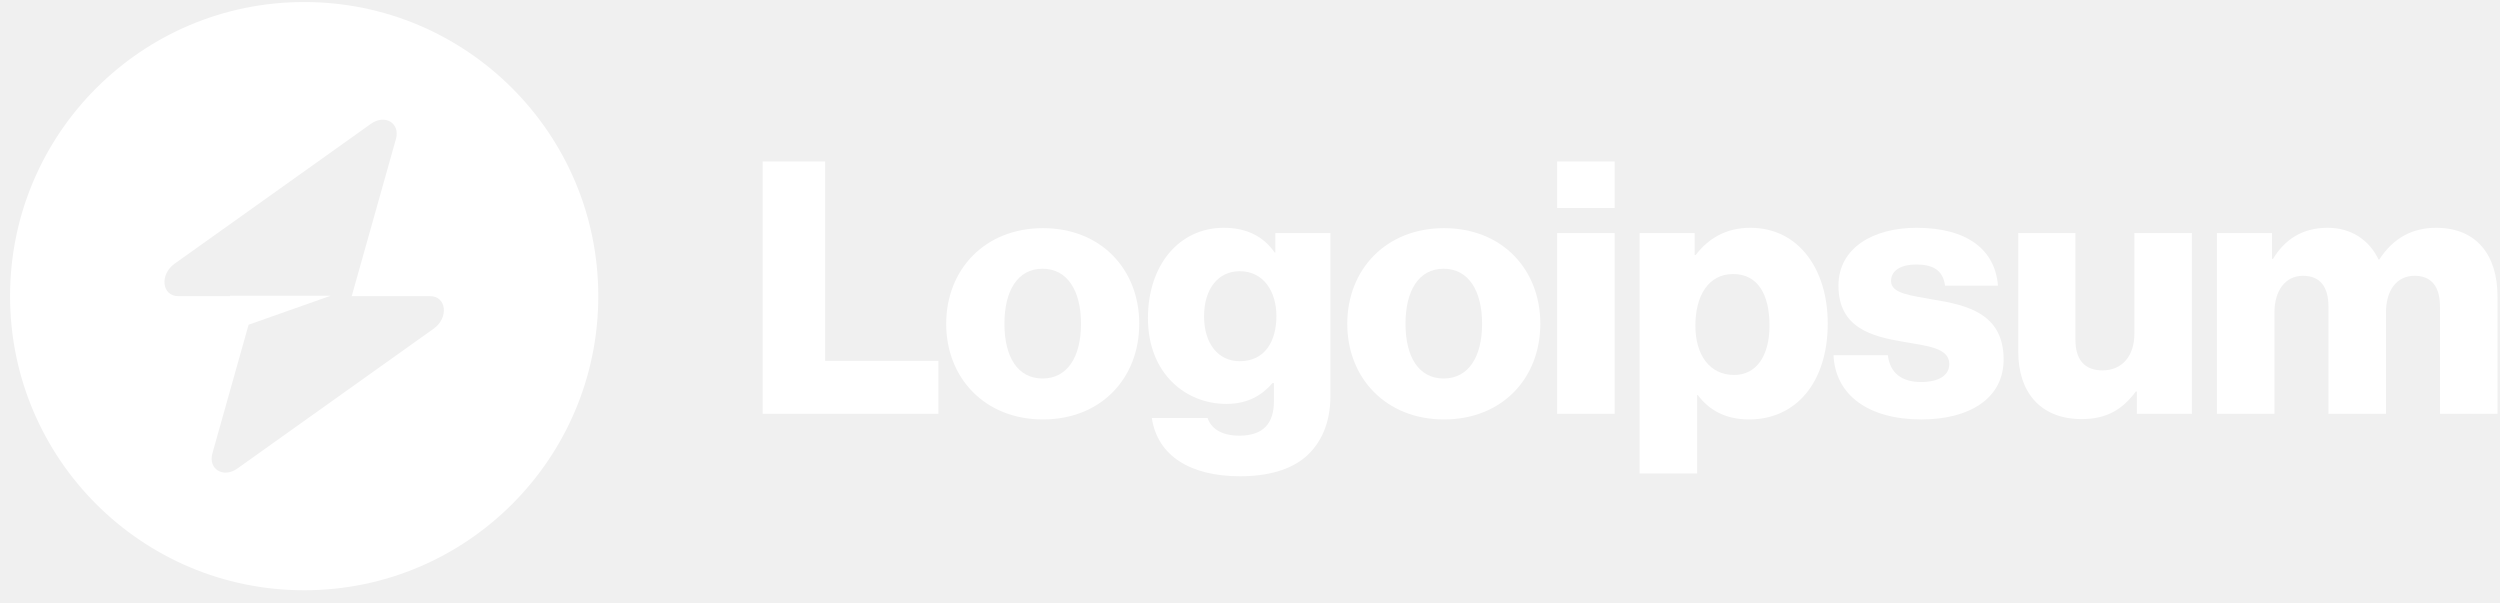
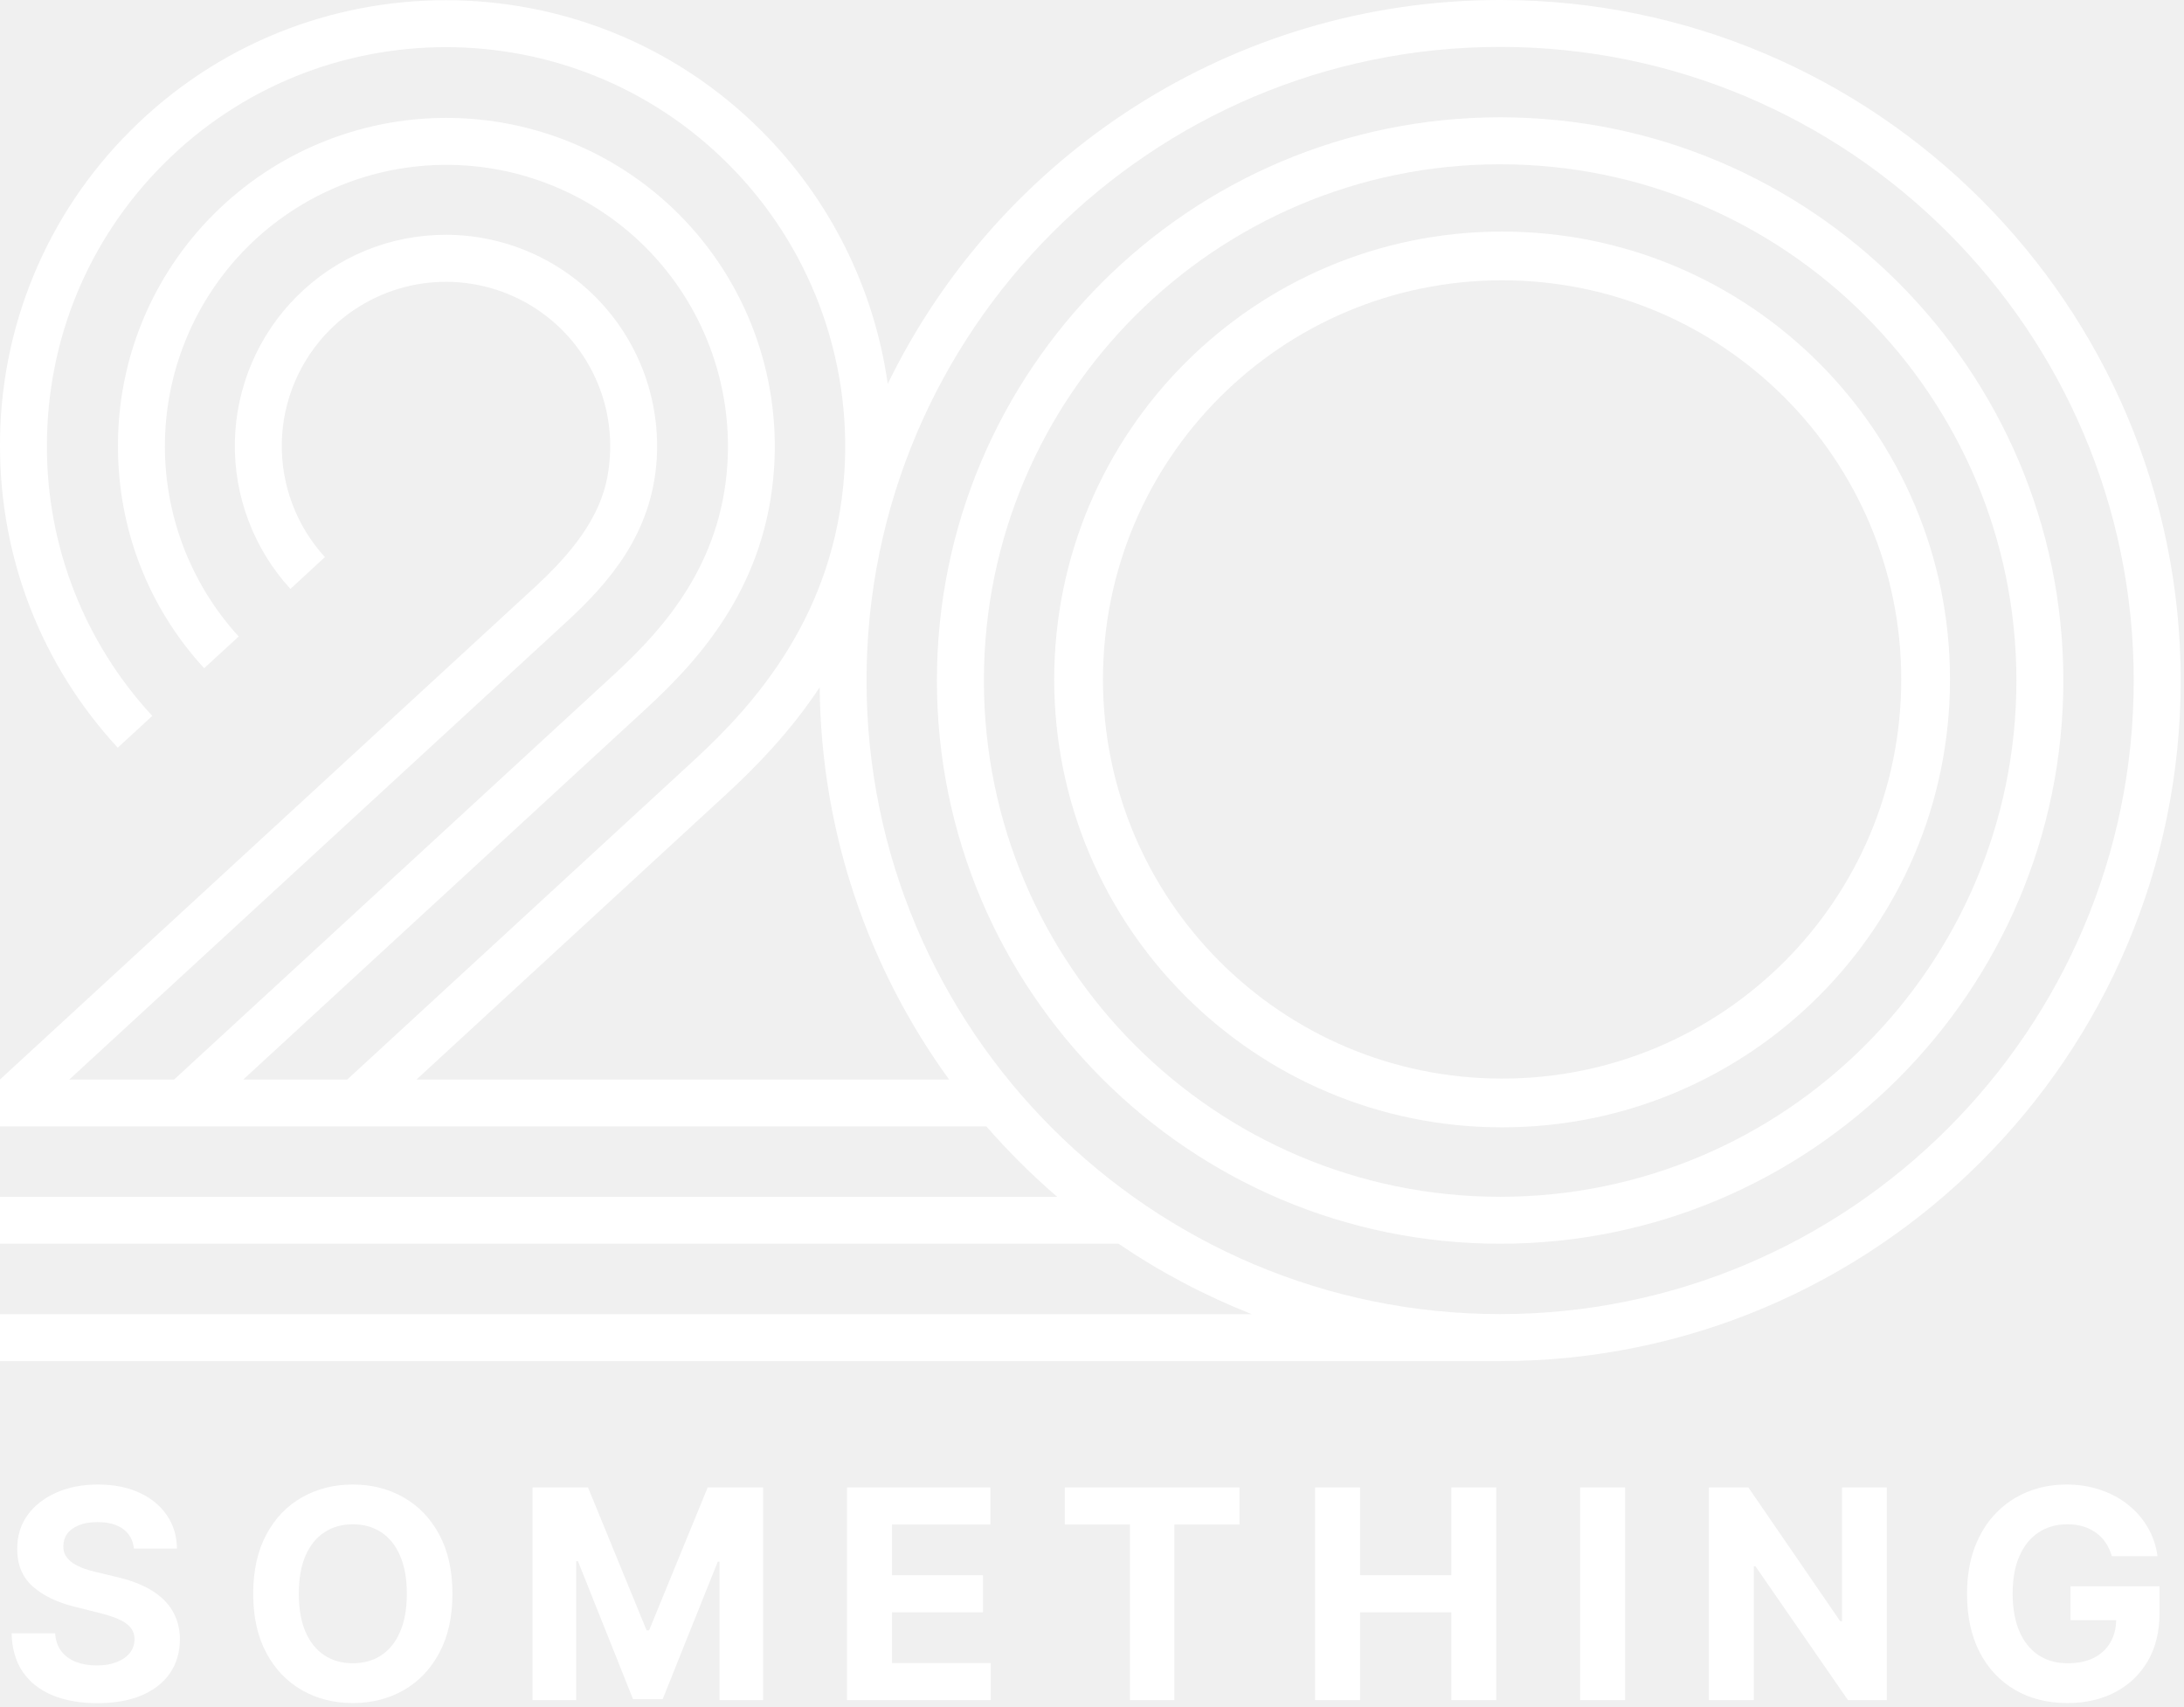
- <svg xmlns="http://www.w3.org/2000/svg" id="logo-54" width="170" height="41" viewBox="0 0 170 41" fill="none">
-   <path d="M51.86 28.138H63.812V24.538H56.108V10.978H51.86V28.138Z" class="cneutral" fill="#ffffff" />
-   <path d="M70.893 25.738C69.189 25.738 68.301 24.25 68.301 22.018C68.301 19.786 69.189 18.274 70.893 18.274C72.597 18.274 73.509 19.786 73.509 22.018C73.509 24.25 72.597 25.738 70.893 25.738ZM70.917 28.522C74.877 28.522 77.469 25.714 77.469 22.018C77.469 18.322 74.877 15.514 70.917 15.514C66.981 15.514 64.341 18.322 64.341 22.018C64.341 25.714 66.981 28.522 70.917 28.522Z" class="cneutral" fill="#ffffff" />
-   <path d="M84.324 32.386C86.148 32.386 87.756 31.978 88.836 31.018C89.82 30.13 90.468 28.786 90.468 26.938V15.85H86.724V17.17H86.676C85.956 16.138 84.852 15.49 83.22 15.49C80.172 15.49 78.06 18.034 78.06 21.634C78.06 25.402 80.628 27.466 83.388 27.466C84.876 27.466 85.812 26.866 86.532 26.05H86.628V27.274C86.628 28.762 85.932 29.626 84.276 29.626C82.98 29.626 82.332 29.074 82.116 28.426H78.324C78.708 30.994 80.94 32.386 84.324 32.386ZM84.3 24.562C82.836 24.562 81.876 23.362 81.876 21.514C81.876 19.642 82.836 18.442 84.3 18.442C85.932 18.442 86.796 19.834 86.796 21.49C86.796 23.218 86.004 24.562 84.3 24.562Z" class="cneutral" fill="#ffffff" />
-   <path d="M98.166 25.738C96.462 25.738 95.574 24.25 95.574 22.018C95.574 19.786 96.462 18.274 98.166 18.274C99.87 18.274 100.782 19.786 100.782 22.018C100.782 24.25 99.87 25.738 98.166 25.738ZM98.19 28.522C102.15 28.522 104.742 25.714 104.742 22.018C104.742 18.322 102.15 15.514 98.19 15.514C94.254 15.514 91.614 18.322 91.614 22.018C91.614 25.714 94.254 28.522 98.19 28.522Z" class="cneutral" fill="#ffffff" />
-   <path d="M105.884 28.138H109.796V15.85H105.884V28.138ZM105.884 14.146H109.796V10.978H105.884V14.146Z" class="cneutral" fill="#ffffff" />
-   <path d="M111.494 32.194H115.406V26.866H115.454C116.222 27.898 117.35 28.522 118.934 28.522C122.15 28.522 124.286 25.978 124.286 21.994C124.286 18.298 122.294 15.49 119.03 15.49C117.35 15.49 116.15 16.234 115.31 17.338H115.238V15.85H111.494V32.194ZM117.926 25.498C116.246 25.498 115.286 24.13 115.286 22.138C115.286 20.146 116.15 18.634 117.854 18.634C119.534 18.634 120.326 20.026 120.326 22.138C120.326 24.226 119.414 25.498 117.926 25.498Z" class="cneutral" fill="#ffffff" />
-   <path d="M130.655 28.522C133.871 28.522 136.247 27.13 136.247 24.442C136.247 21.298 133.703 20.746 131.543 20.386C129.983 20.098 128.591 19.978 128.591 19.114C128.591 18.346 129.335 17.986 130.295 17.986C131.375 17.986 132.119 18.322 132.263 19.426H135.863C135.671 17.002 133.799 15.49 130.319 15.49C127.415 15.49 125.015 16.834 125.015 19.426C125.015 22.306 127.295 22.882 129.431 23.242C131.063 23.53 132.551 23.65 132.551 24.754C132.551 25.546 131.807 25.978 130.631 25.978C129.335 25.978 128.519 25.378 128.375 24.154H124.679C124.799 26.866 127.055 28.522 130.655 28.522Z" class="cneutral" fill="#ffffff" />
-   <path d="M141.561 28.498C143.265 28.498 144.345 27.826 145.233 26.626H145.305V28.138H149.049V15.85H145.137V22.714C145.137 24.178 144.321 25.186 142.977 25.186C141.729 25.186 141.129 24.442 141.129 23.098V15.85H137.241V23.914C137.241 26.65 138.729 28.498 141.561 28.498Z" class="cneutral" fill="#ffffff" />
-   <path d="M150.75 28.138H154.662V21.25C154.662 19.786 155.382 18.754 156.606 18.754C157.782 18.754 158.334 19.522 158.334 20.842V28.138H162.246V21.25C162.246 19.786 162.942 18.754 164.19 18.754C165.366 18.754 165.918 19.522 165.918 20.842V28.138H169.83V20.146C169.83 17.386 168.438 15.49 165.654 15.49C164.07 15.49 162.75 16.162 161.79 17.65H161.742C161.118 16.33 159.894 15.49 158.286 15.49C156.51 15.49 155.334 16.33 154.566 17.602H154.494V15.85H150.75V28.138Z" class="cneutral" fill="#ffffff" />
-   <path fill-rule="evenodd" clip-rule="evenodd" d="M20.684 40.138C31.73 40.138 40.684 31.184 40.684 20.138C40.684 9.092 31.73 0.138 20.684 0.138C9.638 0.138 0.684 9.092 0.684 20.138C0.684 31.184 9.638 40.138 20.684 40.138ZM26.923 9.455C27.227 8.376 26.18 7.738 25.224 8.419L11.877 17.928C10.84 18.666 11.003 20.138 12.122 20.138L15.637 20.138V20.111H22.487L16.905 22.08L14.445 30.821C14.141 31.9 15.188 32.538 16.144 31.857L29.491 22.349C30.528 21.61 30.365 20.138 29.246 20.138L23.916 20.138L26.923 9.455Z" class="ccustom" fill="#ffffff" />
+ <svg xmlns="http://www.w3.org/2000/svg" width="96" height="75" viewBox="0 0 96 75" fill="none">
+   <path d="M5.885 68.071C5.848 67.702 5.692 67.416 5.415 67.212C5.138 67.008 4.762 66.906 4.287 66.906C3.964 66.906 3.692 66.952 3.47 67.043C3.248 67.132 3.077 67.255 2.958 67.413C2.843 67.572 2.785 67.751 2.785 67.952C2.779 68.119 2.814 68.266 2.89 68.39C2.969 68.515 3.077 68.623 3.214 68.715C3.351 68.803 3.509 68.88 3.689 68.947C3.868 69.011 4.06 69.066 4.264 69.112L5.104 69.313C5.512 69.404 5.887 69.526 6.227 69.678C6.568 69.83 6.864 70.017 7.113 70.239C7.363 70.462 7.556 70.723 7.693 71.025C7.833 71.326 7.905 71.672 7.908 72.061C7.905 72.633 7.758 73.13 7.469 73.55C7.183 73.967 6.769 74.291 6.227 74.522C5.689 74.75 5.039 74.865 4.278 74.865C3.523 74.865 2.866 74.749 2.305 74.517C1.748 74.286 1.313 73.944 1 73.49C0.689 73.034 0.526 72.469 0.511 71.796H2.424C2.445 72.11 2.535 72.372 2.694 72.582C2.855 72.789 3.069 72.945 3.337 73.052C3.608 73.155 3.914 73.207 4.255 73.207C4.59 73.207 4.881 73.159 5.127 73.061C5.377 72.964 5.57 72.828 5.707 72.655C5.844 72.481 5.912 72.282 5.912 72.057C5.912 71.847 5.85 71.67 5.725 71.527C5.603 71.384 5.424 71.262 5.186 71.162C4.952 71.061 4.664 70.97 4.324 70.888L3.305 70.632C2.517 70.44 1.895 70.141 1.438 69.733C0.981 69.325 0.755 68.775 0.758 68.084C0.755 67.518 0.905 67.024 1.21 66.6C1.517 66.177 1.939 65.847 2.474 65.61C3.01 65.372 3.619 65.254 4.301 65.254C4.995 65.254 5.6 65.372 6.118 65.61C6.638 65.847 7.043 66.177 7.332 66.6C7.622 67.024 7.771 67.514 7.78 68.071H5.885Z" fill="white" />
+   <path d="M19.887 70.057C19.887 71.076 19.694 71.944 19.307 72.659C18.924 73.375 18.4 73.921 17.737 74.298C17.076 74.673 16.334 74.86 15.509 74.86C14.678 74.86 13.932 74.671 13.271 74.294C12.611 73.916 12.089 73.37 11.706 72.655C11.322 71.939 11.13 71.073 11.13 70.057C11.13 69.037 11.322 68.17 11.706 67.454C12.089 66.739 12.611 66.194 13.271 65.82C13.932 65.442 14.678 65.254 15.509 65.254C16.334 65.254 17.076 65.442 17.737 65.82C18.4 66.194 18.924 66.739 19.307 67.454C19.694 68.17 19.887 69.037 19.887 70.057ZM17.883 70.057C17.883 69.396 17.784 68.839 17.586 68.386C17.391 67.932 17.116 67.588 16.76 67.354C16.404 67.12 15.987 67.002 15.509 67.002C15.031 67.002 14.614 67.12 14.258 67.354C13.902 67.588 13.625 67.932 13.427 68.386C13.232 68.839 13.135 69.396 13.135 70.057C13.135 70.717 13.232 71.274 13.427 71.728C13.625 72.181 13.902 72.525 14.258 72.76C14.614 72.994 15.031 73.111 15.509 73.111C15.987 73.111 16.404 72.994 16.76 72.76C17.116 72.525 17.391 72.181 17.586 71.728C17.784 71.274 17.883 70.717 17.883 70.057Z" fill="white" />
+   <path d="M23.409 65.382H25.847L28.422 71.664H28.532L31.107 65.382H33.545V74.732H31.627V68.646H31.55L29.13 74.686H27.824L25.404 68.623H25.326V74.732H23.409V65.382Z" fill="white" />
+   <path d="M37.231 74.732V65.382H43.532V67.011H39.208V69.24H43.207V70.87H39.208V73.102H43.55V74.732H37.231Z" fill="white" />
+   <path d="M46.804 67.011V65.382H54.484V67.011H51.621V74.732H49.667V67.011H46.804Z" fill="white" />
+   <path d="M57.806 74.732V65.382H59.783V69.24H63.796V65.382H65.768V74.732H63.796V70.87H59.783V74.732H57.806Z" fill="white" />
+   <path d="M71.433 65.382V74.732H69.456V65.382H71.433Z" fill="white" />
+   <path d="M82.937 65.382V74.732H81.23L77.162 68.847H77.093V74.732H75.116V65.382H76.851L80.887 71.262H80.969V65.382H82.937Z" fill="white" />
+   <path d="M92.828 68.404C92.764 68.182 92.674 67.986 92.559 67.815C92.443 67.641 92.302 67.495 92.134 67.377C91.97 67.255 91.781 67.162 91.568 67.098C91.358 67.034 91.125 67.002 90.869 67.002C90.392 67.002 89.972 67.121 89.609 67.359C89.25 67.596 88.97 67.941 88.769 68.395C88.568 68.845 88.468 69.396 88.468 70.048C88.468 70.699 88.567 71.253 88.765 71.71C88.963 72.166 89.243 72.515 89.605 72.755C89.967 72.993 90.395 73.111 90.888 73.111C91.335 73.111 91.717 73.032 92.034 72.874C92.353 72.713 92.597 72.486 92.764 72.194C92.935 71.901 93.02 71.556 93.02 71.157L93.422 71.216H91.011V69.728H94.924V70.906C94.924 71.728 94.75 72.434 94.403 73.025C94.056 73.612 93.579 74.066 92.97 74.385C92.361 74.702 91.664 74.86 90.879 74.86C90.002 74.86 89.232 74.667 88.568 74.28C87.905 73.891 87.387 73.338 87.016 72.623C86.648 71.904 86.463 71.052 86.463 70.066C86.463 69.308 86.573 68.632 86.792 68.039C87.014 67.442 87.325 66.937 87.724 66.523C88.122 66.109 88.587 65.794 89.116 65.578C89.646 65.362 90.22 65.254 90.838 65.254C91.367 65.254 91.86 65.331 92.317 65.487C92.773 65.639 93.178 65.855 93.531 66.135C93.887 66.415 94.178 66.748 94.403 67.135C94.629 67.518 94.773 67.941 94.837 68.404H92.828Z" fill="white" />
+   <path fill-rule="evenodd" clip-rule="evenodd" d="M85.714 29.866C85.714 40.739 76.9 49.554 66.026 49.554C55.153 49.554 46.339 40.739 46.339 29.866C46.339 18.993 55.153 10.179 66.026 10.179C76.9 10.179 85.714 18.993 85.714 29.866ZM66.026 47.411C75.716 47.411 83.571 39.556 83.571 29.866C83.571 20.176 75.716 12.321 66.026 12.321C56.337 12.321 48.482 20.176 48.482 29.866C48.482 39.556 56.337 47.411 66.026 47.411Z" fill="white" />
+   <path d="M65.941 0C54.118 0 43.875 6.897 39.021 16.875C38.427 12.667 36.481 8.765 33.477 5.759L33.458 5.74C25.816 -1.902 13.379 -1.902 5.74 5.74C3.914 7.556 2.466 9.715 1.481 12.094C0.495 14.473 -0.008 17.024 -0 19.599C-0 24.56 1.832 29.239 5.175 32.866L6.694 31.468C3.706 28.239 2.051 23.998 2.062 19.599C2.062 14.917 3.886 10.511 7.2 7.2C14.036 0.364 25.162 0.364 31.995 7.195L32.017 7.216C33.783 8.982 35.151 11.105 36.03 13.443C36.909 15.781 37.279 18.28 37.114 20.772C36.702 27.027 33.169 30.962 30.552 33.375L15.265 47.451H10.695L28.454 31.101C30.87 28.872 33.691 25.663 34.026 20.571C34.161 18.518 33.857 16.46 33.133 14.534C32.41 12.609 31.283 10.86 29.828 9.404C27.118 6.7 23.446 5.182 19.618 5.182C15.789 5.182 12.117 6.7 9.407 9.404C8.063 10.743 6.998 12.335 6.273 14.088C5.548 15.841 5.179 17.721 5.185 19.618C5.185 23.266 6.525 26.705 8.973 29.373L10.492 27.978C8.342 25.625 7.181 22.534 7.251 19.347C7.32 16.16 8.616 13.123 10.867 10.867C13.19 8.548 16.338 7.246 19.62 7.246C22.903 7.246 26.051 8.548 28.374 10.867C29.62 12.114 30.586 13.613 31.207 15.264C31.827 16.914 32.088 18.678 31.971 20.438C31.685 24.798 29.194 27.616 27.059 29.585L7.652 47.454H3.045L24.943 27.295C26.761 25.618 28.65 23.467 28.864 20.218C28.947 18.95 28.769 17.679 28.342 16.482C27.914 15.286 27.245 14.19 26.377 13.262C25.509 12.335 24.46 11.595 23.294 11.089C22.129 10.583 20.872 10.322 19.602 10.32C17.121 10.32 14.791 11.285 13.036 13.039C11.346 14.734 10.374 17.015 10.324 19.408C10.273 21.801 11.148 24.122 12.766 25.886L14.282 24.488C13.026 23.115 12.348 21.311 12.387 19.452C12.427 17.592 13.183 15.819 14.496 14.502C15.535 13.463 16.866 12.767 18.311 12.504C19.756 12.242 21.247 12.426 22.585 13.033C23.922 13.64 25.043 14.64 25.797 15.9C26.552 17.161 26.904 18.621 26.807 20.087C26.708 21.573 26.244 23.293 23.542 25.779L-0 47.451V49.513H43.358C44.322 50.62 45.359 51.651 46.47 52.607H-0V54.67H49.165C50.986 55.907 52.947 56.946 55.023 57.766H-0V59.829H65.941C82.433 59.829 95.855 46.409 95.855 29.914C95.855 13.42 82.436 0 65.941 0ZM18.308 47.451L31.947 34.891C33.238 33.702 34.733 32.17 36.029 30.214C36.093 36.643 38.194 42.595 41.718 47.451H18.308ZM65.941 57.763C50.582 57.763 38.089 45.27 38.089 29.914C38.089 14.555 50.582 2.062 65.941 2.062C81.297 2.062 93.79 14.555 93.79 29.914C93.79 45.27 81.297 57.763 65.941 57.763Z" fill="white" />
+   <path d="M65.941 5.156C52.288 5.156 41.183 16.262 41.183 29.914C41.183 43.564 52.288 54.67 65.941 54.67C79.591 54.67 90.696 43.564 90.696 29.914C90.696 16.262 79.591 5.156 65.941 5.156ZM65.941 52.607C53.426 52.607 43.248 42.429 43.248 29.914C43.248 17.403 53.426 7.221 65.941 7.221C78.452 7.221 88.634 17.4 88.634 29.914C88.634 42.426 78.452 52.607 65.941 52.607Z" fill="white" />
</svg>
